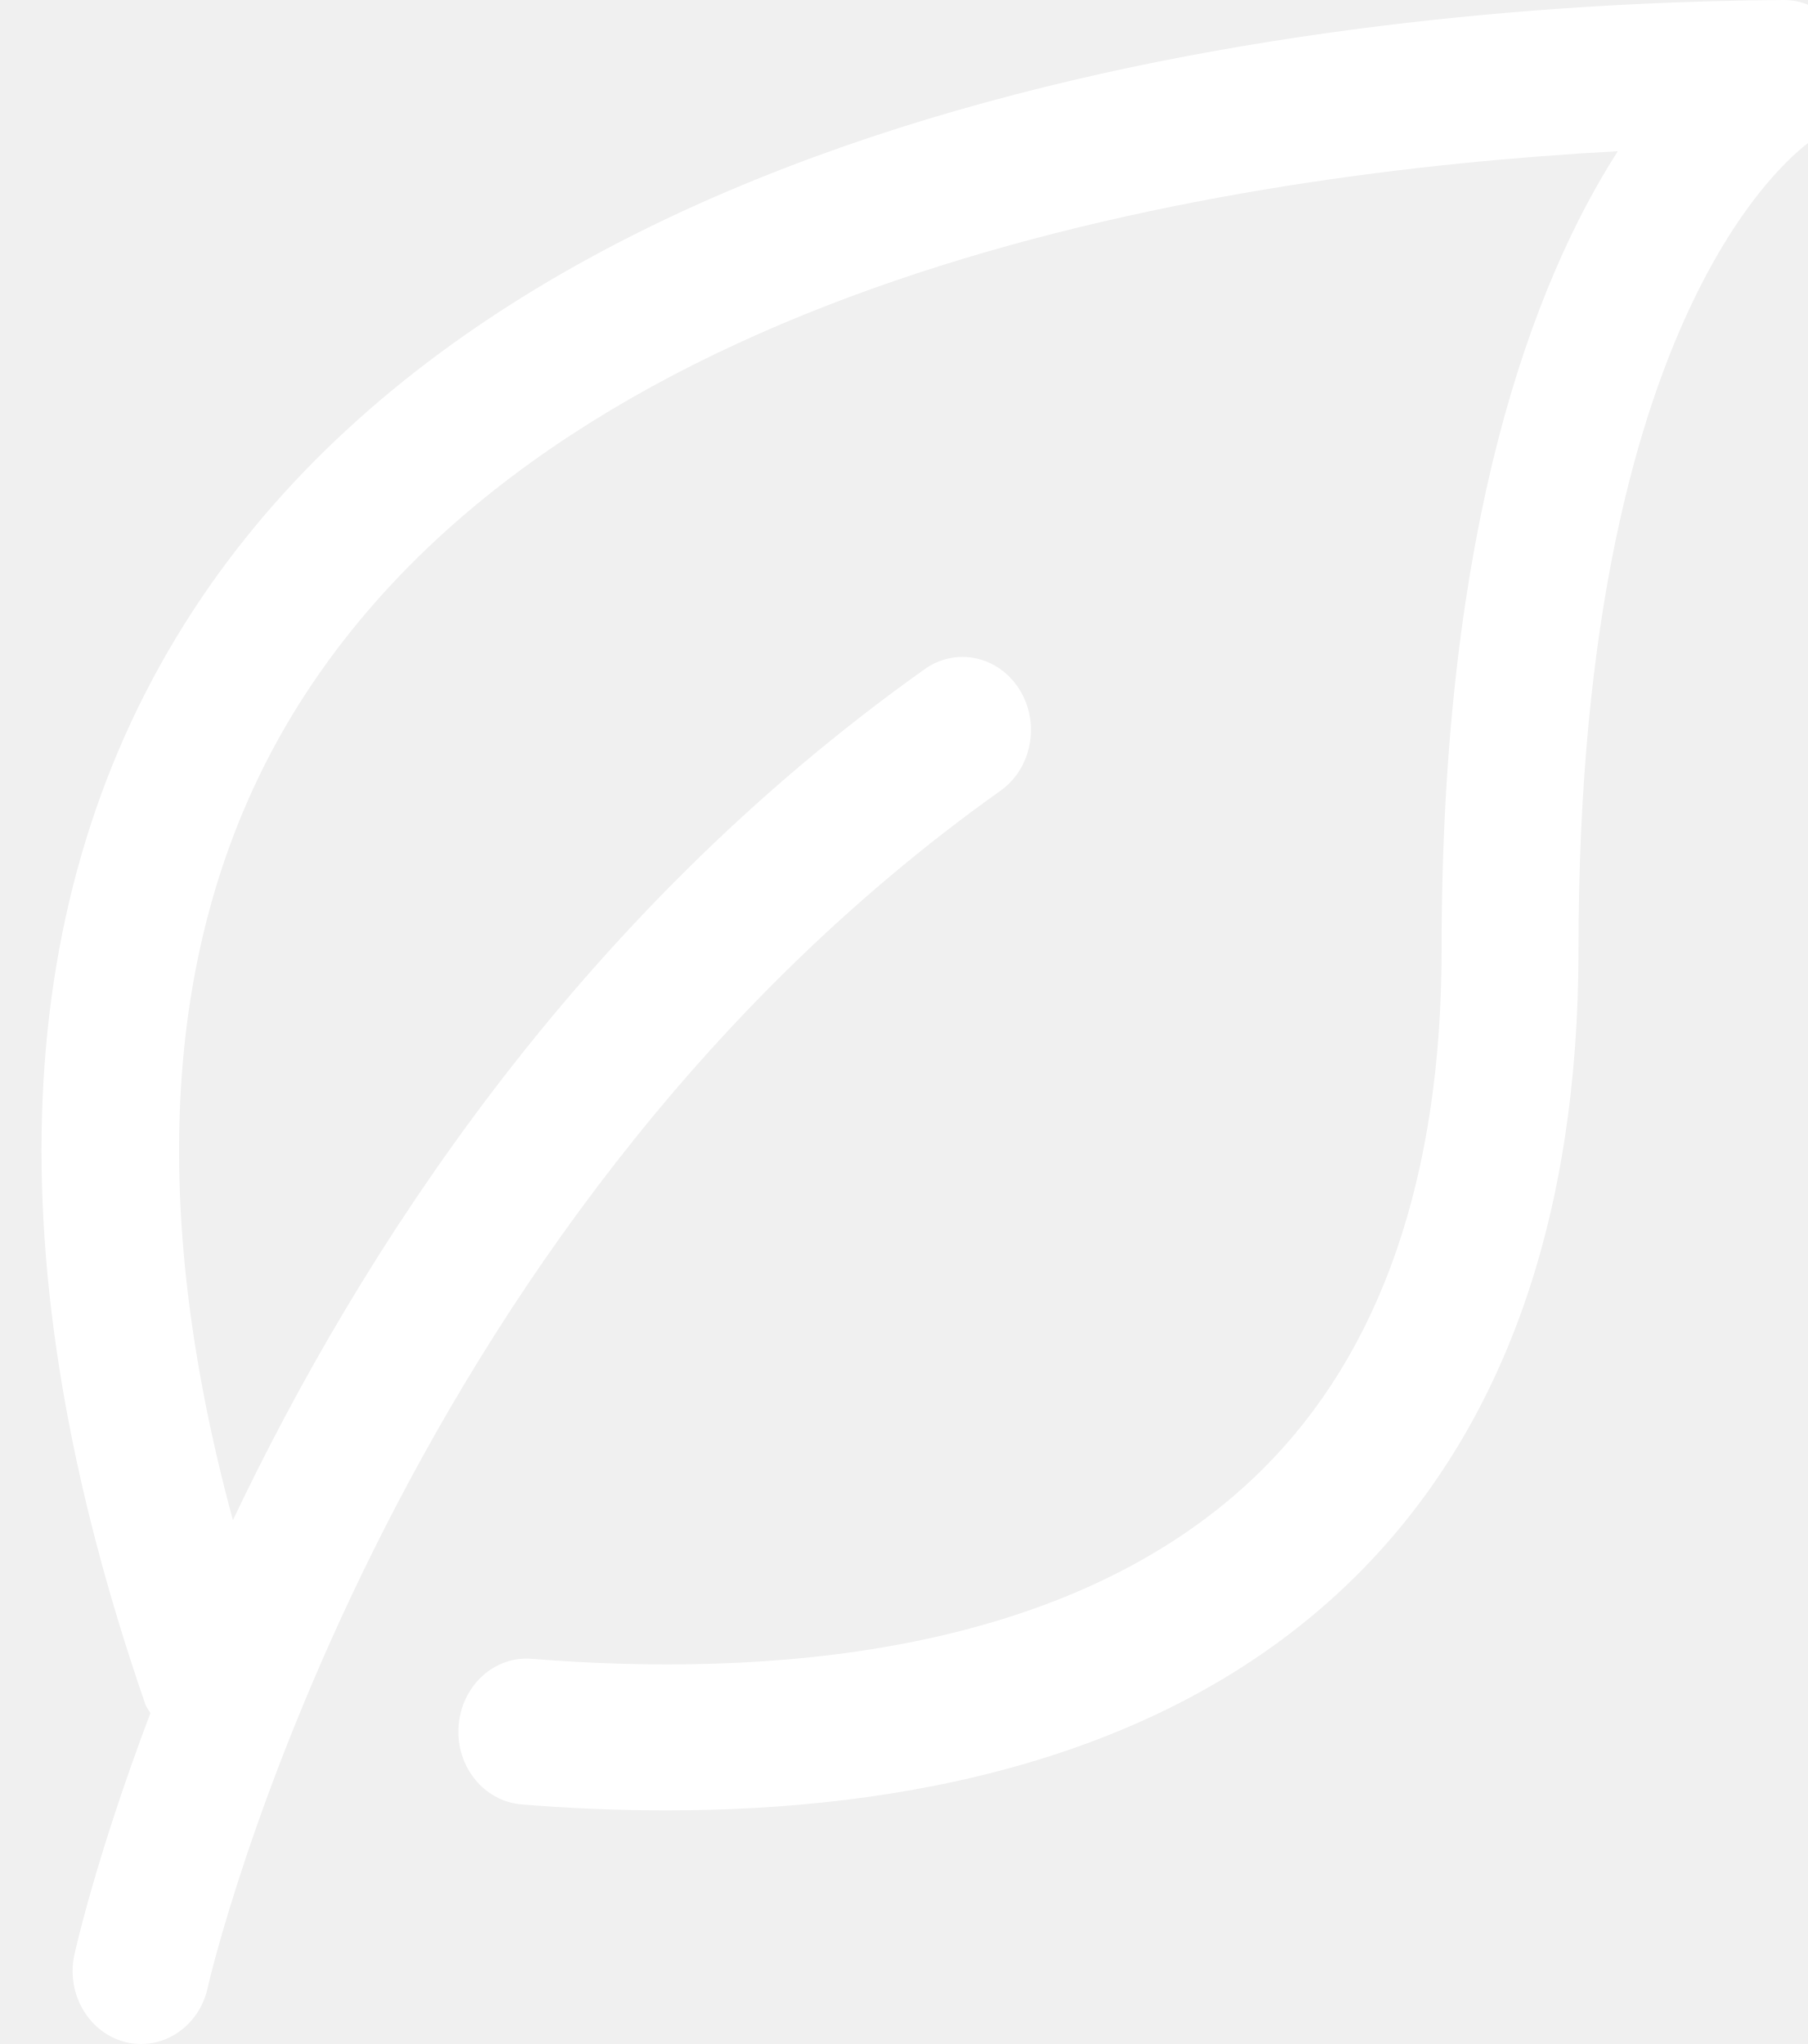
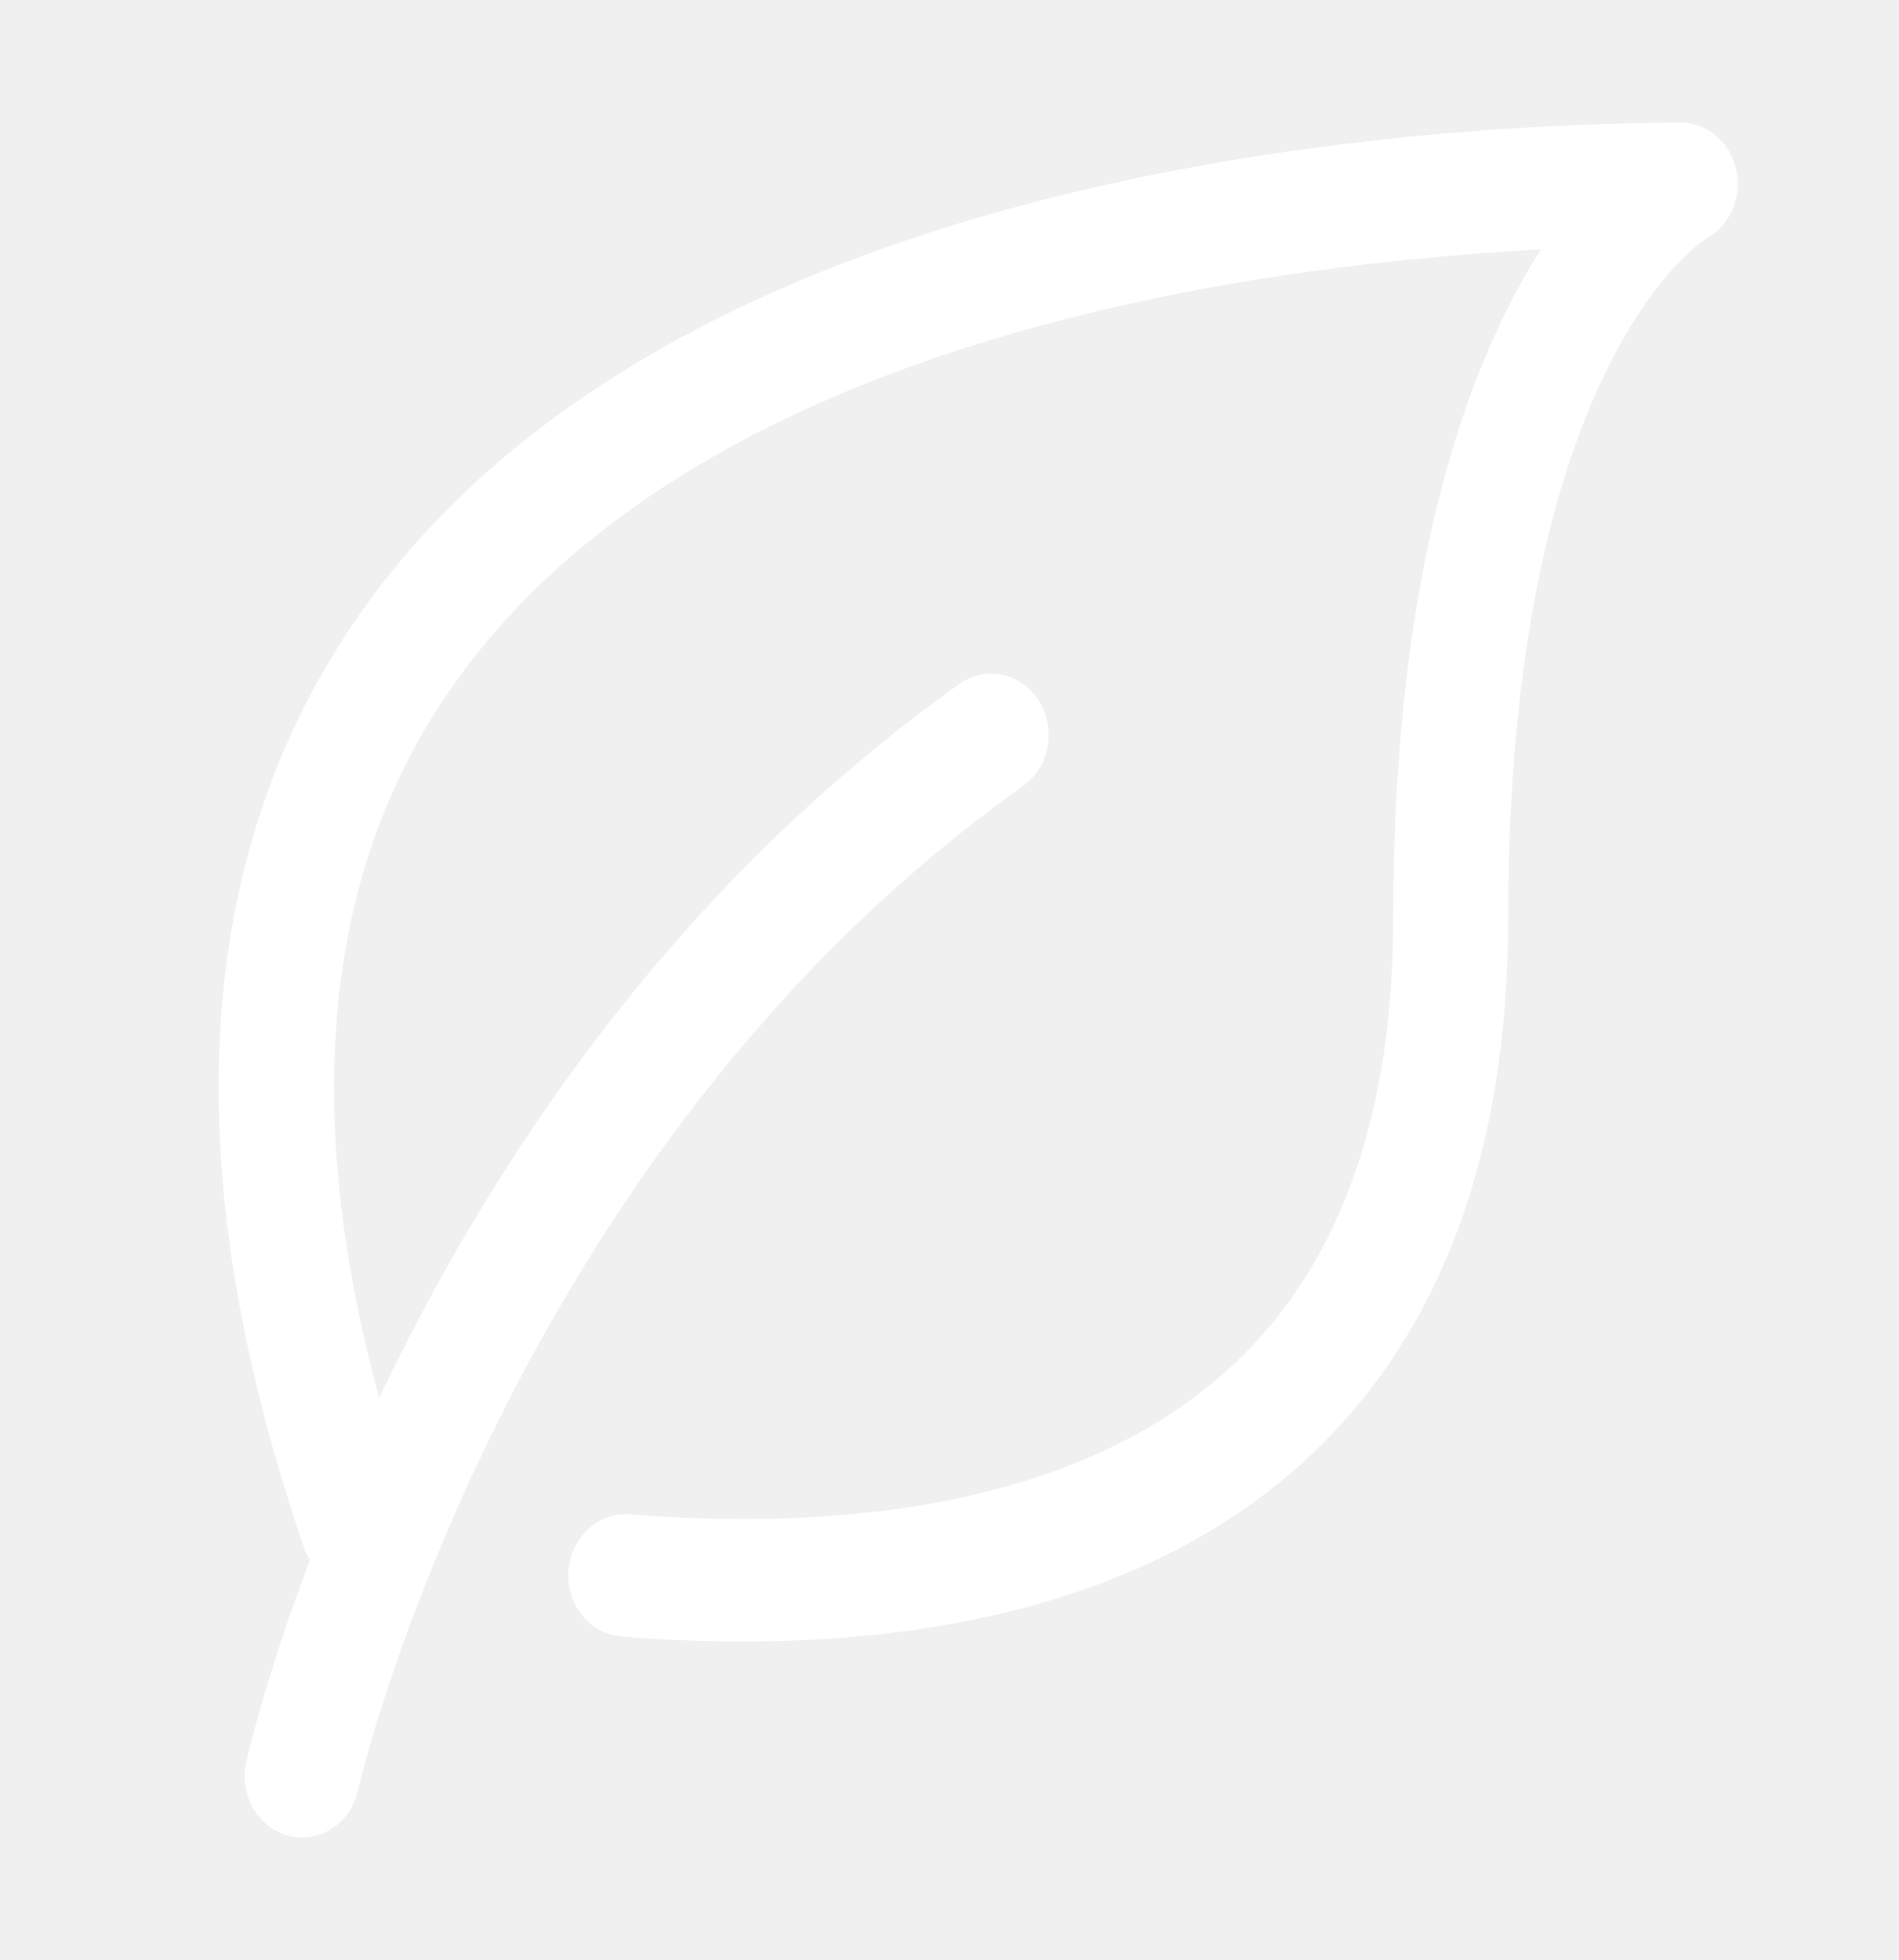
- <svg xmlns="http://www.w3.org/2000/svg">
-   <path fill="#fff" d="M25.344.767c-.1-.45-.48-.767-.912-.767h-.005C19.489.033 7.482.916 2.634 8.38.116 12.258-.101 17.293 1.99 23.345c.016.047.048.079.07.122-.747 1.973-1.037 3.286-1.044 3.323-.11.54.214 1.072.72 1.188a.88.88 0 0 0 .197.022c.433 0 .822-.321.916-.79.02-.102 2.409-10.373 10.854-16.378.431-.306.547-.927.26-1.387-.288-.46-.87-.585-1.3-.277-4.79 3.405-7.739 8.008-9.473 11.656-1.242-4.578-.916-8.377.986-11.305 3.743-5.764 12.622-7.154 17.982-7.448C21.005 3.872 19.745 7.174 19.745 13c0 3.12-.83 5.522-2.465 7.14-2.62 2.591-6.88 2.834-9.993 2.584-.518-.045-.967.371-1.006.922-.04.55.347 1.03.863 1.072.623.051 1.29.082 1.981.082 3.17 0 6.87-.663 9.43-3.194 2.034-2.011 3.065-4.906 3.065-8.605 0-9.099 3.216-11.096 3.232-11.105.39-.209.594-.677.492-1.129Z" />
+ <svg xmlns="http://www.w3.org/2000/svg" width="31" height="32" viewBox="0 0 31 32" fill="none">
+   <g clip-path="url(#clip0_130_911)">
+     <path d="M28.344 2.767C28.243 2.317 27.865 2 27.433 2C27.431 2 27.429 2 27.427 2C22.489 2.033 10.482 2.916 5.634 10.38C3.116 14.258 2.899 19.293 4.99 25.345C5.006 25.392 5.038 25.424 5.06 25.467C4.313 27.44 4.023 28.753 4.016 28.79C3.907 29.33 4.23 29.862 4.737 29.978C4.802 29.993 4.868 30 4.933 30C5.366 30 5.755 29.679 5.849 29.21C5.869 29.108 8.258 18.837 16.703 12.832C17.134 12.526 17.25 11.905 16.962 11.445C16.675 10.985 16.093 10.86 15.662 11.168C10.873 14.573 7.924 19.176 6.19 22.824C4.948 18.246 5.274 14.447 7.176 11.519C10.919 5.755 19.798 4.365 25.158 4.071C24.005 5.872 22.745 9.174 22.745 15C22.745 18.12 21.915 20.522 20.28 22.14C17.659 24.731 13.401 24.974 10.287 24.724C9.769 24.679 9.32 25.095 9.281 25.646C9.241 26.196 9.628 26.676 10.144 26.718C10.768 26.769 11.433 26.8 12.125 26.8C15.296 26.8 18.994 26.137 21.554 23.606C23.589 21.595 24.62 18.7 24.62 15.001C24.62 5.902 27.836 3.905 27.852 3.896C28.242 3.687 28.446 3.219 28.344 2.767Z" fill="white" />
+   </g>
+   <defs>
+     <clipPath id="clip0_130_911">
+       <rect width="30" height="32" fill="white" transform="translate(0.5)" />
+     </clipPath>
+   </defs>
</svg>
